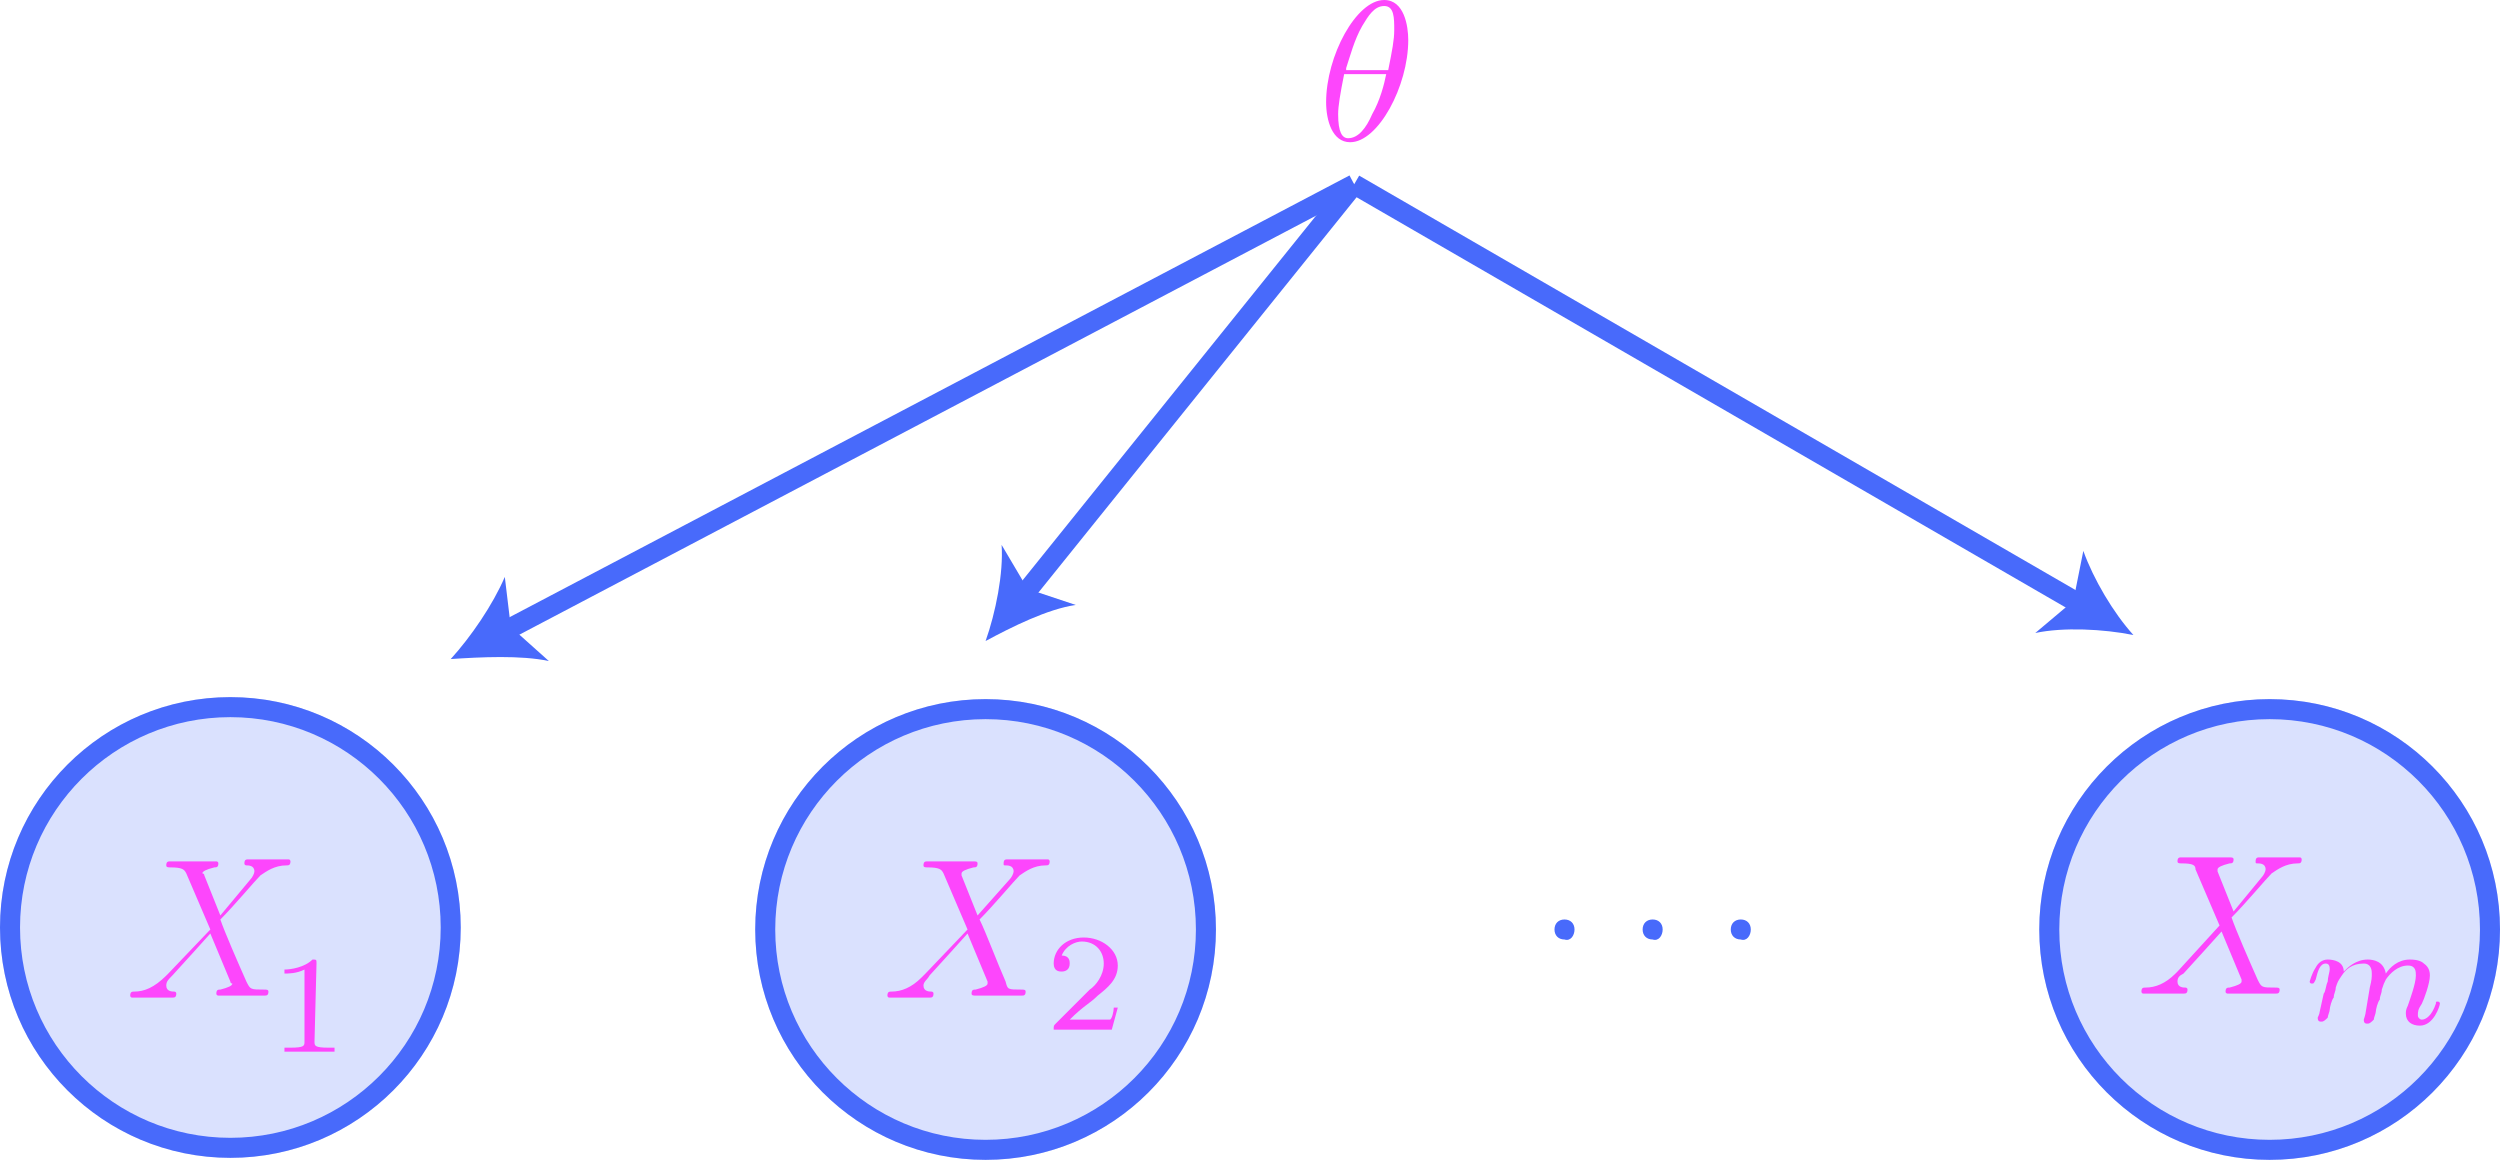
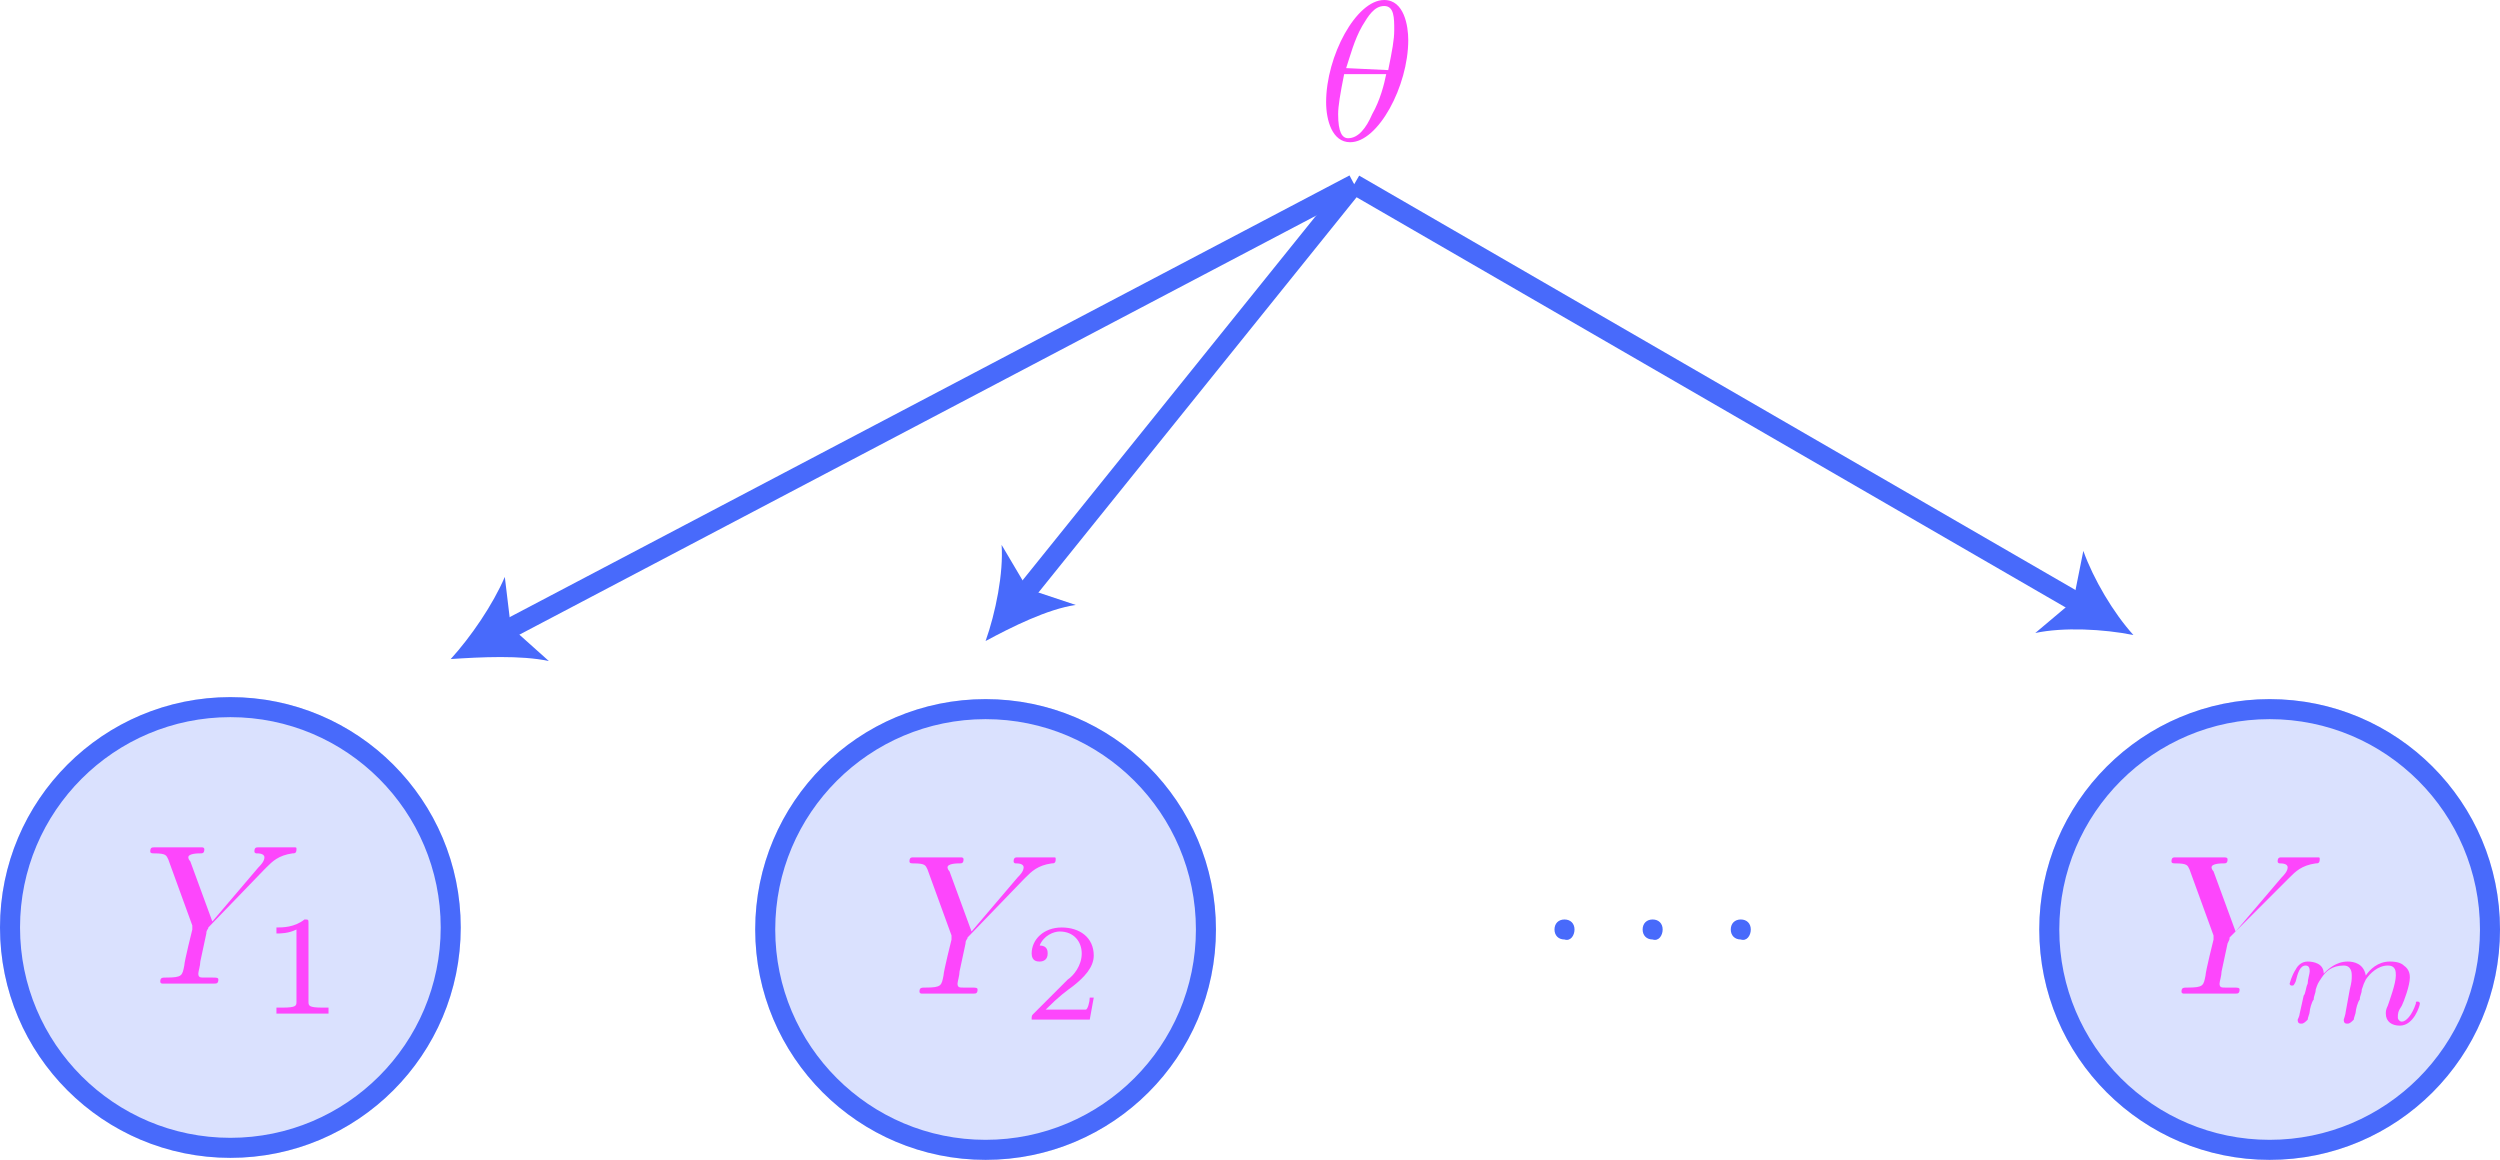
<svg xmlns="http://www.w3.org/2000/svg" version="1.1" id="Layer_1" x="0px" y="0px" viewBox="0 0 124.8 57.9" style="enable-background:new 0 0 124.8 57.9;" xml:space="preserve">
  <style type="text/css">
	.st0{opacity:0.2;fill:#486AFB;stroke:#486AFB;stroke-miterlimit:10;enable-background:new    ;}
	.st1{fill:none;stroke:#486AFB;stroke-miterlimit:10;}
- 	.st2{fill:#FD46FC;}
- 	.st3{fill:#486AFB;}
+ 	.st2{fill:#486AFB;}
+ 	.st3{fill:#FD46FC;}
</style>
  <g>
    <circle class="st0" cx="113.3" cy="46.4" r="11" />
    <circle class="st1" cx="113.3" cy="46.4" r="11" />
  </g>
  <circle class="st0" cx="49.2" cy="46.4" r="11" />
  <g>
    <circle class="st0" cx="11.5" cy="46.3" r="11" />
    <circle class="st1" cx="11.5" cy="46.3" r="11" />
  </g>
-   <path class="st2" d="M11,45.7l-0.8-2c0-0.1-0.1-0.1-0.1-0.1c0-0.1,0.2-0.2,0.6-0.3c0.1,0,0.2,0,0.2-0.2c0-0.1-0.1-0.1-0.1-0.1  c-0.4,0-0.8,0-1.2,0c-0.2,0-0.9,0-1.1,0c-0.1,0-0.2,0-0.2,0.2c0,0.1,0.1,0.1,0.2,0.1c0.6,0,0.7,0.1,0.8,0.3l1.2,2.8l-2.1,2.2  l-0.1,0.1c-0.6,0.6-1.1,0.8-1.6,0.8c-0.1,0-0.2,0-0.2,0.2c0,0,0,0.1,0.1,0.1c0.3,0,0.6,0,0.9,0c0.4,0,0.8,0,1.1,0  c0.1,0,0.2,0,0.2-0.2c0-0.1-0.1-0.1-0.1-0.1c-0.1,0-0.4,0-0.4-0.3c0-0.2,0.1-0.3,0.3-0.5l1-1.1l0.9-1l1,2.4c0,0.1,0.1,0.1,0.1,0.1  c0,0.1-0.2,0.2-0.6,0.3c-0.1,0-0.2,0-0.2,0.2c0,0.1,0.1,0.1,0.1,0.1c0.3,0,1,0,1.2,0s0.9,0,1.1,0c0.1,0,0.2,0,0.2-0.2  c0-0.1-0.1-0.1-0.2-0.1c-0.7,0-0.7,0-0.9-0.4c-0.4-0.9-1.1-2.5-1.3-3.1c0.7-0.7,1.7-1.9,2-2.2c0.3-0.2,0.7-0.5,1.3-0.5  c0.1,0,0.2,0,0.2-0.2c0,0,0-0.1-0.1-0.1c-0.3,0-0.6,0-0.9,0c-0.4,0-0.8,0-1.1,0c-0.1,0-0.2,0-0.2,0.2c0,0.1,0.1,0.1,0.1,0.1  c0.1,0,0.4,0,0.4,0.3c0,0.1-0.1,0.3-0.2,0.4L11,45.7" />
-   <path class="st2" d="M15.8,48.1c0-0.2,0-0.2-0.2-0.2c-0.4,0.4-1.1,0.5-1.4,0.5v0.2c0.2,0,0.6,0,1-0.2V52c0,0.2,0,0.3-0.7,0.3h-0.3  v0.2c0.1,0,1,0,1.2,0s1.1,0,1.3,0v-0.2h-0.3c-0.7,0-0.7-0.1-0.7-0.3L15.8,48.1" />
-   <path class="st2" d="M48.8,45.7l-0.8-2c0-0.1,0-0.1,0-0.1c0-0.1,0.2-0.2,0.6-0.3c0.1,0,0.2,0,0.2-0.2c0-0.1-0.1-0.1-0.2-0.1  c-0.4,0-0.8,0-1.2,0c-0.2,0-0.9,0-1.1,0c-0.1,0-0.2,0-0.2,0.2c0,0.1,0.1,0.1,0.2,0.1c0.6,0,0.7,0.1,0.8,0.3l1.2,2.8l-2.1,2.2  L46,48.8c-0.5,0.5-1,0.7-1.5,0.7c-0.1,0-0.2,0-0.2,0.2c0,0,0,0.1,0.1,0.1c0.3,0,0.6,0,0.9,0c0.4,0,0.8,0,1.1,0c0.1,0,0.2,0,0.2-0.2  c0-0.1-0.1-0.1-0.1-0.1c-0.1,0-0.4,0-0.4-0.3c0-0.2,0.2-0.3,0.3-0.5l1-1.1l0.9-1l1,2.4c0,0.1,0,0.1,0,0.1c0,0.1-0.2,0.2-0.6,0.3  c-0.1,0-0.2,0-0.2,0.2c0,0.1,0.1,0.1,0.2,0.1c0.3,0,1,0,1.2,0s0.8,0,1.1,0c0.1,0,0.2,0,0.2-0.2c0-0.1-0.1-0.1-0.2-0.1  c-0.7,0-0.7,0-0.8-0.4c-0.4-0.9-1-2.5-1.3-3.1c0.7-0.7,1.7-1.9,2-2.2c0.3-0.2,0.7-0.5,1.3-0.5c0.1,0,0.2,0,0.2-0.2  c0,0,0-0.1-0.1-0.1c-0.3,0-0.6,0-0.9,0c-0.4,0-0.8,0-1.1,0c-0.1,0-0.2,0-0.2,0.2c0,0.1,0,0.1,0.1,0.1s0.4,0,0.4,0.3  c0,0.1-0.1,0.3-0.2,0.4L48.8,45.7" />
-   <path class="st2" d="M55.8,50.3h-0.2c0,0.2-0.1,0.6-0.2,0.6c-0.1,0-0.6,0-0.7,0h-1.3c0.7-0.7,1-0.8,1.4-1.2c0.5-0.4,1-0.8,1-1.5  c0-0.8-0.8-1.4-1.7-1.4s-1.5,0.6-1.5,1.3c0,0.4,0.3,0.4,0.4,0.4c0.2,0,0.4-0.1,0.4-0.4c0-0.1,0-0.4-0.4-0.4c0.2-0.5,0.7-0.7,1-0.7  c0.7,0,1.1,0.5,1.1,1.1s-0.4,1.1-0.7,1.3l-1.7,1.7c-0.1,0.1-0.1,0.1-0.1,0.3h2.9L55.8,50.3" />
  <circle class="st1" cx="49.2" cy="46.4" r="11" />
-   <path class="st2" d="M111.5,45.5l-0.8-2c0-0.1,0-0.1,0-0.1c0-0.1,0.2-0.2,0.6-0.3c0.1,0,0.2,0,0.2-0.2c0-0.1-0.1-0.1-0.2-0.1  c-0.4,0-0.8,0-1.3,0c-0.2,0-0.9,0-1.1,0c-0.1,0-0.2,0-0.2,0.2c0,0.1,0.1,0.1,0.2,0.1c0.6,0,0.7,0.1,0.7,0.3l1.2,2.8l-2.1,2.3  l-0.1,0.1c-0.5,0.5-1,0.7-1.5,0.7c-0.1,0-0.2,0-0.2,0.2c0,0,0,0.1,0.1,0.1c0.3,0,0.6,0,0.9,0c0.4,0,0.8,0,1.1,0c0.1,0,0.2,0,0.2-0.2  c0-0.1-0.1-0.1-0.1-0.1c-0.1,0-0.4,0-0.4-0.3c0-0.2,0.1-0.3,0.3-0.4l1-1.1l0.9-1l1,2.4c0,0.1,0,0.1,0,0.1c0,0.1-0.2,0.2-0.6,0.3  c-0.1,0-0.2,0-0.2,0.2c0,0.1,0.1,0.1,0.1,0.1c0.3,0,1,0,1.3,0c0.2,0,0.9,0,1.1,0c0.1,0,0.2,0,0.2-0.2c0-0.1-0.1-0.1-0.2-0.1  c-0.7,0-0.7,0-0.9-0.4c-0.4-0.9-1.1-2.5-1.3-3.1c0.7-0.7,1.7-1.9,2-2.2c0.3-0.2,0.7-0.5,1.3-0.5c0.1,0,0.2,0,0.2-0.2  c0,0,0-0.1-0.1-0.1c-0.3,0-0.6,0-0.9,0c-0.4,0-0.7,0-1.1,0c-0.1,0-0.2,0-0.2,0.2c0,0.1,0,0.1,0.1,0.1s0.4,0,0.4,0.3  c0,0.1-0.1,0.3-0.2,0.4L111.5,45.5" />
-   <path class="st2" d="M118.1,50.5c0,0.1-0.1,0.4-0.1,0.4c0,0.2,0.1,0.2,0.2,0.2s0.2-0.1,0.3-0.2c0-0.1,0.1-0.3,0.1-0.4  c0-0.1,0.1-0.5,0.2-0.6c0-0.2,0.1-0.3,0.1-0.5c0.1-0.3,0.1-0.3,0.2-0.5c0.2-0.3,0.6-0.7,1.1-0.7c0.4,0,0.4,0.3,0.4,0.5  c0,0.4-0.3,1.2-0.4,1.5c-0.1,0.2-0.1,0.3-0.1,0.4c0,0.4,0.3,0.6,0.7,0.6c0.7,0,1-1,1-1.1s-0.1-0.1-0.1-0.1c-0.1,0-0.1,0-0.1,0.1  c-0.2,0.6-0.5,0.8-0.7,0.8c-0.1,0-0.2-0.1-0.2-0.2c0-0.2,0-0.3,0.2-0.6c0.1-0.2,0.4-1,0.4-1.4c0-0.1,0-0.4-0.3-0.6  c-0.1-0.1-0.3-0.2-0.7-0.2c-0.6,0-1,0.4-1.2,0.7c-0.1-0.6-0.6-0.7-0.9-0.7c-0.6,0-1,0.4-1.2,0.6c0-0.5-0.5-0.6-0.8-0.6  s-0.5,0.2-0.6,0.4c-0.2,0.3-0.3,0.7-0.3,0.7c0,0.1,0.1,0.1,0.1,0.1c0.1,0,0.1,0,0.2-0.2c0.1-0.4,0.2-0.8,0.5-0.8  c0.2,0,0.2,0.2,0.2,0.3s-0.1,0.4-0.1,0.6c-0.1,0.2-0.1,0.5-0.2,0.6l-0.2,0.9c0,0.1-0.1,0.3-0.1,0.3c0,0.2,0.1,0.2,0.2,0.2  s0.2-0.1,0.3-0.2c0-0.1,0.1-0.3,0.1-0.4c0-0.1,0.1-0.5,0.2-0.6c0-0.2,0.1-0.3,0.1-0.5c0.1-0.3,0.1-0.3,0.3-0.6  c0.2-0.3,0.5-0.6,1.1-0.6c0.4,0,0.4,0.4,0.4,0.5c0,0.2,0,0.3-0.1,0.7L118.1,50.5" />
-   <path class="st3" d="M78.6,46.4c0-0.3-0.2-0.5-0.5-0.5s-0.5,0.2-0.5,0.5s0.2,0.5,0.5,0.5C78.4,47,78.6,46.7,78.6,46.4" />
-   <path class="st3" d="M83,46.4c0-0.3-0.2-0.5-0.5-0.5S82,46.1,82,46.4s0.2,0.5,0.5,0.5C82.8,47,83,46.7,83,46.4" />
-   <path class="st3" d="M87.4,46.4c0-0.3-0.2-0.5-0.5-0.5s-0.5,0.2-0.5,0.5s0.2,0.5,0.5,0.5C87.2,47,87.4,46.7,87.4,46.4" />
+   <path class="st2" d="M78.6,46.4c0-0.3-0.2-0.5-0.5-0.5s-0.5,0.2-0.5,0.5s0.2,0.5,0.5,0.5C78.4,47,78.6,46.7,78.6,46.4" />
+   <path class="st2" d="M83,46.4c0-0.3-0.2-0.5-0.5-0.5S82,46.1,82,46.4s0.2,0.5,0.5,0.5C82.8,47,83,46.7,83,46.4" />
+   <path class="st2" d="M87.4,46.4c0-0.3-0.2-0.5-0.5-0.5s-0.5,0.2-0.5,0.5s0.2,0.5,0.5,0.5C87.2,47,87.4,46.7,87.4,46.4" />
  <g>
    <g>
      <line class="st1" x1="67.6" y1="9.2" x2="25.2" y2="31.5" />
      <g>
-         <path class="st3" d="M22.5,32.9c1-1.1,2.1-2.7,2.7-4.1l0.3,2.5l1.9,1.7C26,32.7,24,32.8,22.5,32.9z" />
+         <path class="st2" d="M22.5,32.9c1-1.1,2.1-2.7,2.7-4.1l0.3,2.5l1.9,1.7C26,32.7,24,32.8,22.5,32.9z" />
      </g>
    </g>
  </g>
  <g>
    <g>
      <line class="st1" x1="67.6" y1="9.2" x2="51.1" y2="29.7" />
      <g>
-         <path class="st3" d="M49.2,32c0.5-1.4,0.9-3.4,0.8-4.8l1.3,2.2l2.4,0.8C52.3,30.4,50.5,31.3,49.2,32z" />
+         <path class="st2" d="M49.2,32c0.5-1.4,0.9-3.4,0.8-4.8l1.3,2.2l2.4,0.8C52.3,30.4,50.5,31.3,49.2,32z" />
      </g>
    </g>
  </g>
  <g>
    <g>
      <line class="st1" x1="67.6" y1="9.2" x2="103.9" y2="30.2" />
      <g>
-         <path class="st3" d="M106.5,31.7c-1.5-0.3-3.5-0.4-4.9-0.1l1.9-1.6l0.5-2.5C104.5,28.9,105.5,30.6,106.5,31.7z" />
+         <path class="st2" d="M106.5,31.7c-1.5-0.3-3.5-0.4-4.9-0.1l1.9-1.6l0.5-2.5C104.5,28.9,105.5,30.6,106.5,31.7z" />
      </g>
    </g>
  </g>
-   <path class="st2" d="M69.2,3.7c-0.1,0.5-0.3,1.3-0.7,2c-0.3,0.7-0.7,1.2-1.2,1.2c-0.3,0-0.5-0.3-0.5-1.2c0-0.4,0.1-1,0.3-2H69.2   M67.2,3.4C67.4,2.8,67.6,2,68,1.3c0.3-0.5,0.6-1,1.1-1c0.5,0,0.5,0.6,0.5,1.2c0,0.5-0.1,1-0.3,2H67.2z M70.3,2c0-0.7-0.2-2-1.2-2  c-1.4,0-2.9,2.8-2.9,5.1c0,0.9,0.3,2,1.2,2C68.8,7.1,70.3,4.3,70.3,2z" />
+   <path class="st3" d="M69.2,3.7c-0.1,0.5-0.3,1.3-0.7,2c-0.3,0.7-0.7,1.2-1.2,1.2c-0.3,0-0.5-0.3-0.5-1.2c0-0.4,0.1-1,0.3-2L69.2,3.7   M67.2,3.4C67.4,2.8,67.6,2,68,1.3c0.3-0.5,0.6-1,1.1-1s0.5,0.6,0.5,1.2c0,0.5-0.1,1-0.3,2L67.2,3.4L67.2,3.4z M70.3,2  c0-0.7-0.2-2-1.2-2c-1.4,0-2.9,2.8-2.9,5.1c0,0.9,0.3,2,1.2,2C68.8,7.1,70.3,4.3,70.3,2z" />
+   <path class="st3" d="M13.2,43.4l0.1-0.1c0.3-0.3,0.6-0.6,1.3-0.7c0.1,0,0.2,0,0.2-0.2c0-0.1,0-0.1-0.1-0.1c-0.3,0-0.5,0-0.8,0  c-0.3,0-0.7,0-1,0c-0.1,0-0.2,0-0.2,0.2c0,0.1,0.1,0.1,0.1,0.1c0.1,0,0.4,0,0.4,0.2c0,0.2-0.2,0.4-0.3,0.5l-2.3,2.7l-1.1-3  c-0.1-0.1-0.1-0.2-0.1-0.2c0-0.2,0.5-0.2,0.6-0.2c0.1,0,0.2,0,0.2-0.2c0-0.1-0.1-0.1-0.1-0.1c-0.3,0-1,0-1.3,0c-0.2,0-0.9,0-1.1,0  c-0.1,0-0.2,0-0.2,0.2c0,0.1,0.1,0.1,0.2,0.1c0.6,0,0.6,0.1,0.7,0.3l1.2,3.3c0,0,0,0.1,0,0.2c0,0-0.4,1.6-0.4,1.8  c-0.1,0.5-0.1,0.6-0.9,0.6c-0.2,0-0.3,0-0.3,0.2c0,0.1,0.1,0.1,0.1,0.1c0.3,0,1,0,1.3,0c0.3,0,1,0,1.3,0c0.1,0,0.2,0,0.2-0.2  c0-0.1-0.1-0.1-0.3-0.1c0,0-0.2,0-0.4,0c-0.2,0-0.3,0-0.3-0.2c0-0.1,0.1-0.4,0.1-0.6l0.3-1.4c0-0.2,0.1-0.2,0.1-0.3L13.2,43.4" />
+   <path class="st3" d="M15.4,46.1c0-0.2,0-0.2-0.2-0.2c-0.5,0.4-1.1,0.4-1.4,0.4v0.3c0.2,0,0.6,0,1-0.2V50c0,0.2,0,0.3-0.7,0.3h-0.3  v0.3c0.1,0,1,0,1.3,0c0.2,0,1.1,0,1.3,0v-0.3h-0.3c-0.7,0-0.7-0.1-0.7-0.3V46.1" />
+   <path class="st3" d="M51.1,43.9l0.1-0.1c0.3-0.3,0.6-0.6,1.3-0.7c0.1,0,0.2,0,0.2-0.2c0-0.1,0-0.1-0.1-0.1c-0.3,0-0.5,0-0.8,0  c-0.3,0-0.7,0-1,0c-0.1,0-0.2,0-0.2,0.2c0,0.1,0.1,0.1,0.1,0.1c0.1,0,0.4,0,0.4,0.2c0,0.2-0.2,0.4-0.3,0.5l-2.3,2.7l-1.1-3  c-0.1-0.1-0.1-0.2-0.1-0.2c0-0.2,0.5-0.2,0.6-0.2c0.1,0,0.2,0,0.2-0.2c0-0.1-0.1-0.1-0.1-0.1c-0.3,0-1,0-1.3,0c-0.2,0-0.9,0-1.1,0  c-0.1,0-0.2,0-0.2,0.2c0,0.1,0.1,0.1,0.2,0.1c0.6,0,0.6,0.1,0.7,0.3l1.2,3.3c0,0,0,0.1,0,0.2c0,0-0.4,1.6-0.4,1.8  c-0.1,0.5-0.1,0.6-0.9,0.6c-0.2,0-0.3,0-0.3,0.2c0,0.1,0.1,0.1,0.1,0.1c0.3,0,1,0,1.3,0c0.3,0,1,0,1.3,0c0.1,0,0.2,0,0.2-0.2  c0-0.1-0.1-0.1-0.3-0.1c0,0-0.2,0-0.4,0c-0.2,0-0.3,0-0.3-0.2c0-0.1,0.1-0.4,0.1-0.6l0.3-1.4c0-0.2,0.1-0.2,0.1-0.3L51.1,43.9" />
+   <path class="st3" d="M54.6,49.8h-0.2c0,0.2-0.1,0.6-0.2,0.6c-0.1,0-0.6,0-0.7,0h-1.3c0.7-0.7,1-0.9,1.4-1.2c0.5-0.4,1-0.9,1-1.5  c0-0.9-0.7-1.4-1.6-1.4c-0.9,0-1.5,0.6-1.5,1.3c0,0.4,0.3,0.4,0.4,0.4c0.2,0,0.4-0.1,0.4-0.4c0-0.1,0-0.4-0.4-0.4  c0.2-0.5,0.7-0.7,1-0.7c0.7,0,1.1,0.5,1.1,1.1c0,0.6-0.4,1.1-0.7,1.3l-1.7,1.7c-0.1,0.1-0.1,0.1-0.1,0.3h2.9L54.6,49.8" />
+   <path class="st3" d="M114.2,43.9l0.1-0.1c0.3-0.3,0.6-0.6,1.3-0.7c0.1,0,0.2,0,0.2-0.2c0-0.1,0-0.1-0.1-0.1c-0.3,0-0.5,0-0.8,0  c-0.3,0-0.7,0-1,0c-0.1,0-0.2,0-0.2,0.2c0,0.1,0.1,0.1,0.1,0.1c0.1,0,0.4,0,0.4,0.2c0,0.2-0.2,0.4-0.3,0.5l-2.3,2.7l-1.1-3  c-0.1-0.1-0.1-0.2-0.1-0.2c0-0.2,0.5-0.2,0.6-0.2c0.1,0,0.2,0,0.2-0.2c0-0.1-0.1-0.1-0.2-0.1c-0.3,0-1,0-1.3,0c-0.2,0-0.9,0-1.1,0  c-0.1,0-0.2,0-0.2,0.2c0,0.1,0.1,0.1,0.2,0.1c0.6,0,0.6,0.1,0.7,0.3l1.2,3.3c0,0,0,0.1,0,0.2c0,0-0.4,1.6-0.4,1.8  c-0.1,0.5-0.1,0.6-0.9,0.6c-0.2,0-0.3,0-0.3,0.2c0,0.1,0.1,0.1,0.1,0.1c0.3,0,1,0,1.3,0s1,0,1.3,0c0.1,0,0.2,0,0.2-0.2  c0-0.1-0.1-0.1-0.3-0.1c0,0-0.2,0-0.4,0c-0.2,0-0.3,0-0.3-0.2c0-0.1,0.1-0.4,0.1-0.6l0.3-1.4c0.1-0.2,0.1-0.2,0.1-0.3L114.2,43.9" />
+   <path class="st3" d="M117.1,50.5c0,0.1-0.1,0.4-0.1,0.4c0,0.2,0.1,0.2,0.2,0.2c0.1,0,0.2-0.1,0.3-0.2c0-0.1,0.1-0.3,0.1-0.4  c0-0.1,0.1-0.5,0.2-0.6c0-0.2,0.1-0.3,0.1-0.5c0.1-0.3,0.1-0.3,0.2-0.5c0.2-0.3,0.6-0.7,1.1-0.7c0.4,0,0.4,0.3,0.4,0.5  c0,0.4-0.3,1.2-0.4,1.5c-0.1,0.2-0.1,0.3-0.1,0.4c0,0.4,0.3,0.6,0.7,0.6c0.7,0,1-1,1-1.1c0-0.1-0.1-0.1-0.1-0.1  c-0.1,0-0.1,0-0.1,0.1c-0.2,0.6-0.5,0.9-0.7,0.9c-0.1,0-0.2-0.1-0.2-0.2c0-0.2,0-0.3,0.2-0.6c0.1-0.2,0.4-1,0.4-1.4  c0-0.1,0-0.4-0.3-0.6c-0.1-0.1-0.3-0.2-0.7-0.2c-0.6,0-1,0.4-1.2,0.7c-0.1-0.6-0.6-0.7-0.9-0.7c-0.6,0-1,0.4-1.2,0.6  c0-0.5-0.5-0.6-0.8-0.6c-0.3,0-0.5,0.2-0.6,0.4c-0.2,0.3-0.3,0.7-0.3,0.7c0,0.1,0.1,0.1,0.1,0.1c0.1,0,0.1,0,0.2-0.2  c0.1-0.4,0.2-0.8,0.5-0.8c0.2,0,0.2,0.2,0.2,0.3c0,0.1-0.1,0.4-0.1,0.6c-0.1,0.2-0.1,0.5-0.2,0.6l-0.2,0.9c0,0.1-0.1,0.3-0.1,0.3  c0,0.2,0.1,0.2,0.2,0.2c0.1,0,0.2-0.1,0.3-0.2c0-0.1,0.1-0.3,0.1-0.4c0-0.1,0.1-0.5,0.2-0.6c0-0.2,0.1-0.3,0.1-0.5  c0.1-0.3,0.1-0.3,0.3-0.6c0.2-0.3,0.5-0.6,1.1-0.6c0.4,0,0.4,0.4,0.4,0.5c0,0.2,0,0.3-0.1,0.7L117.1,50.5" />
</svg>
